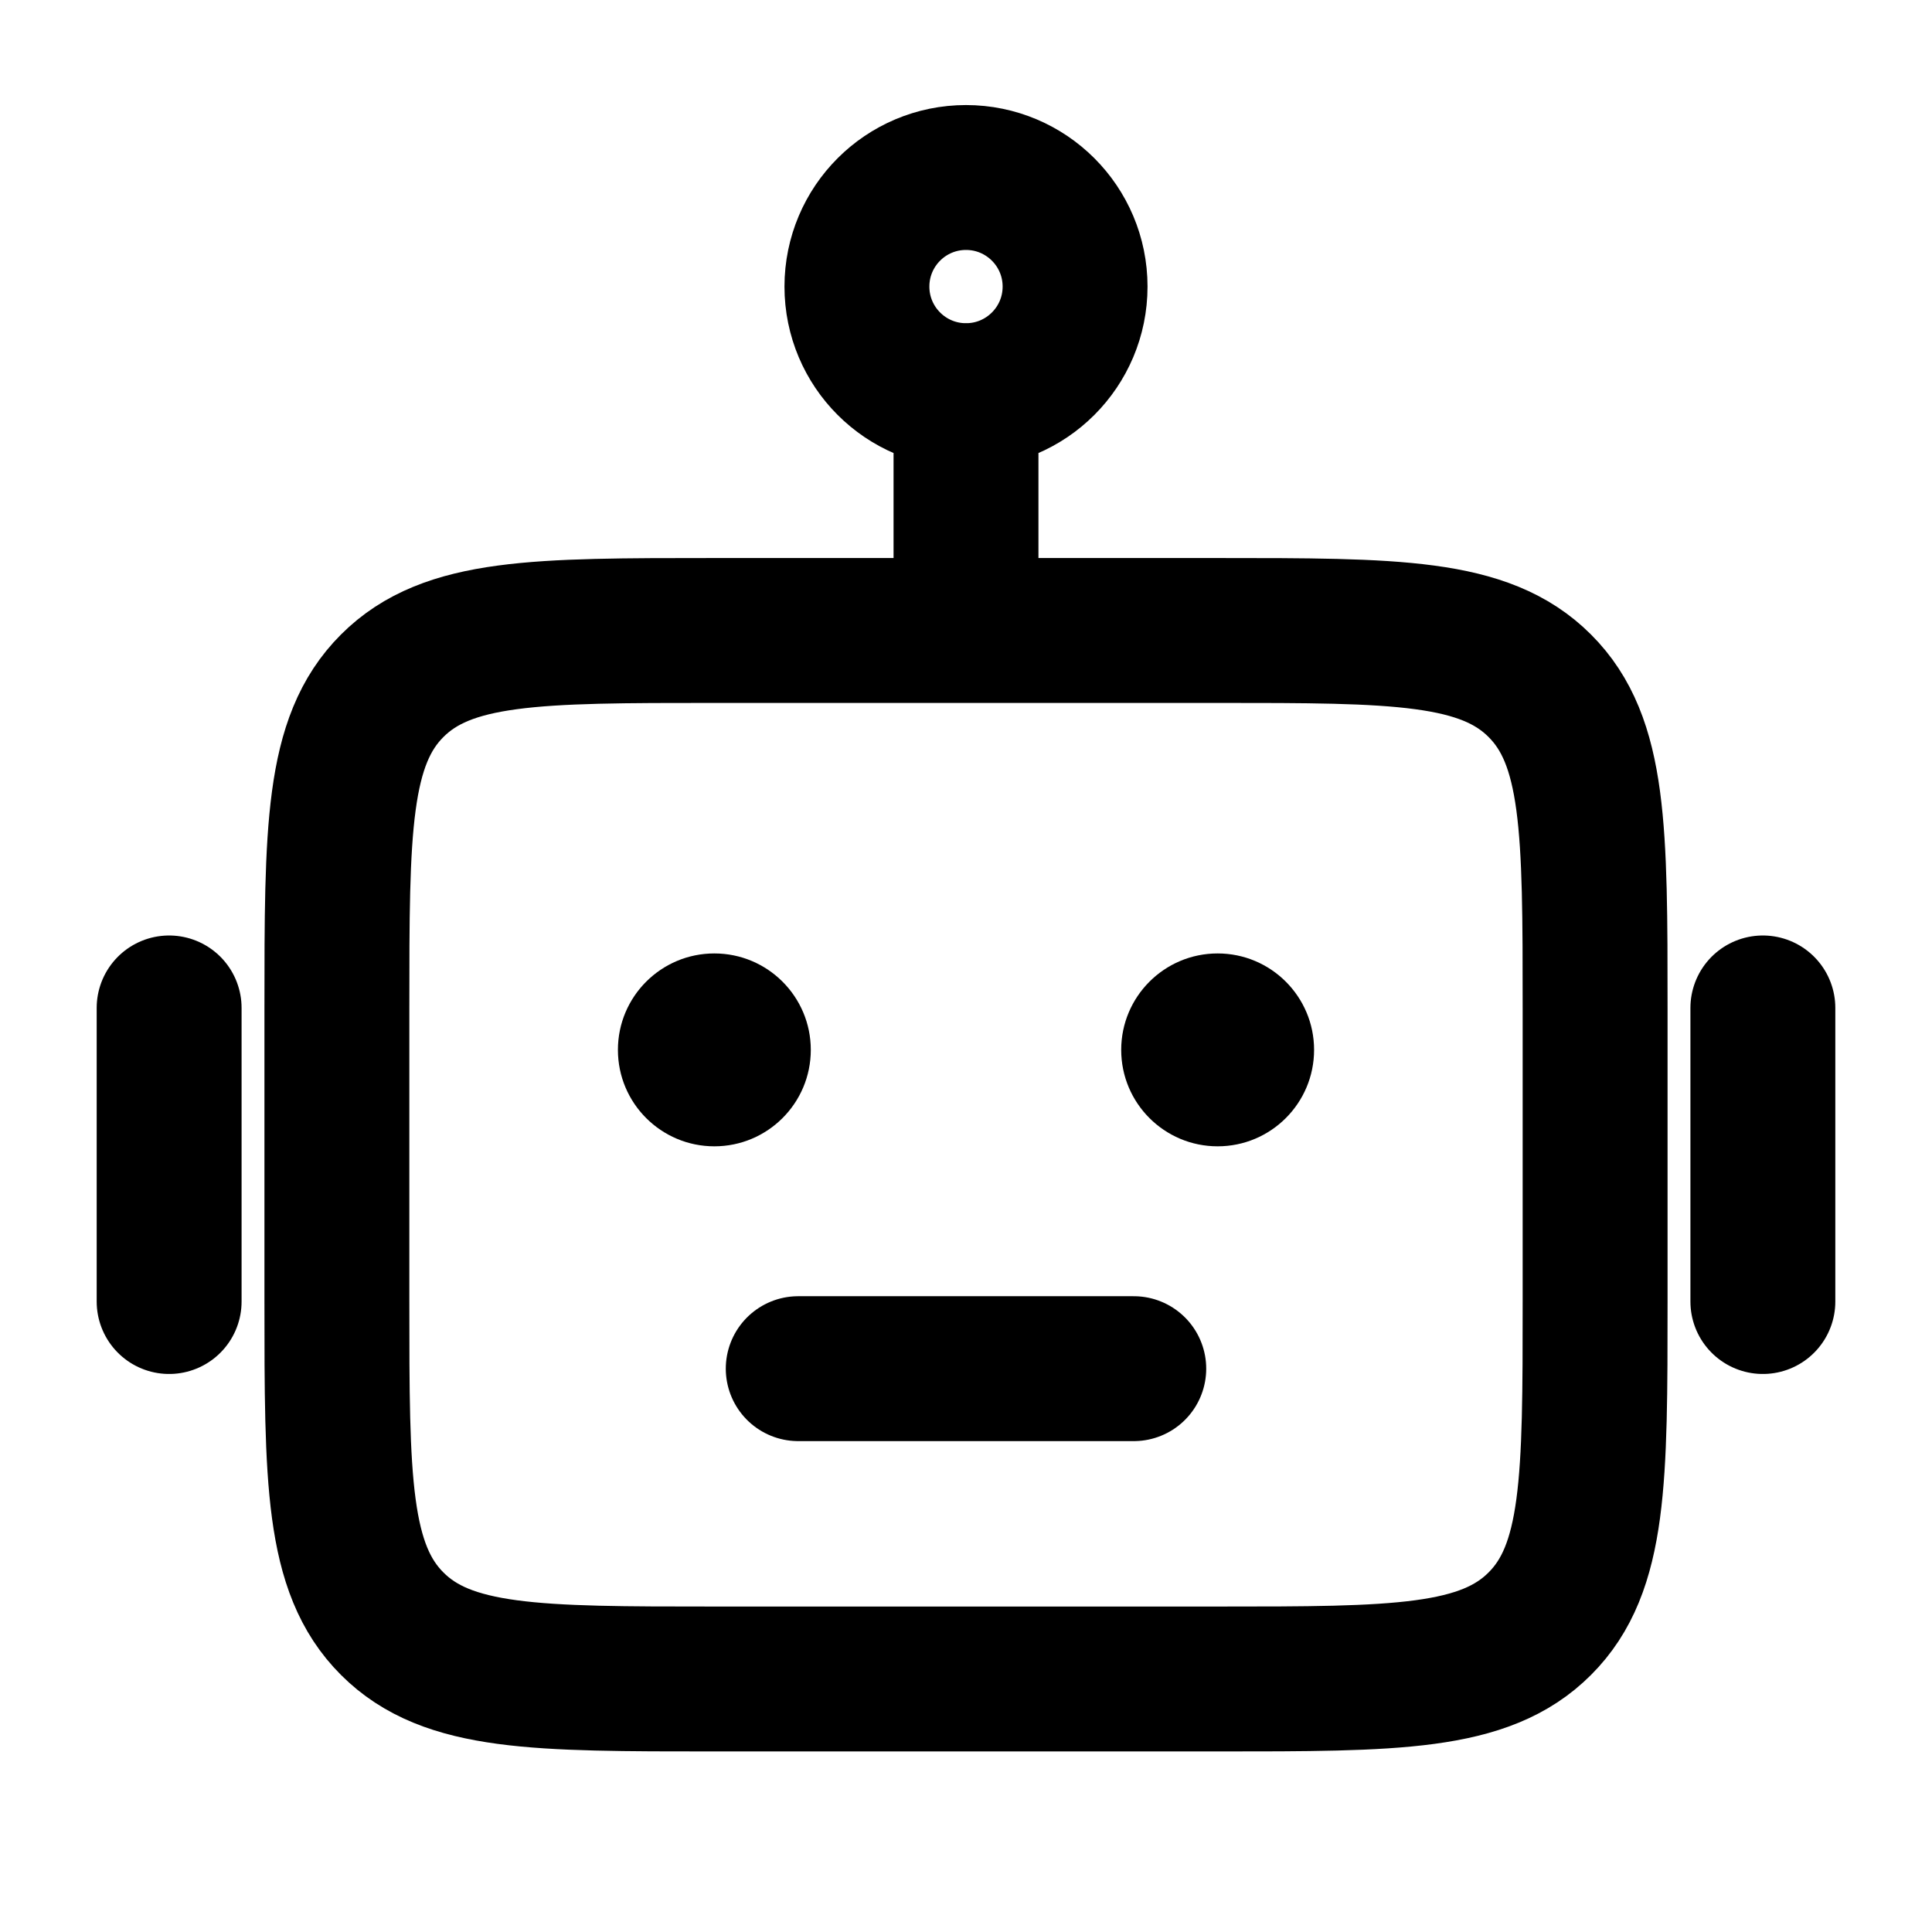
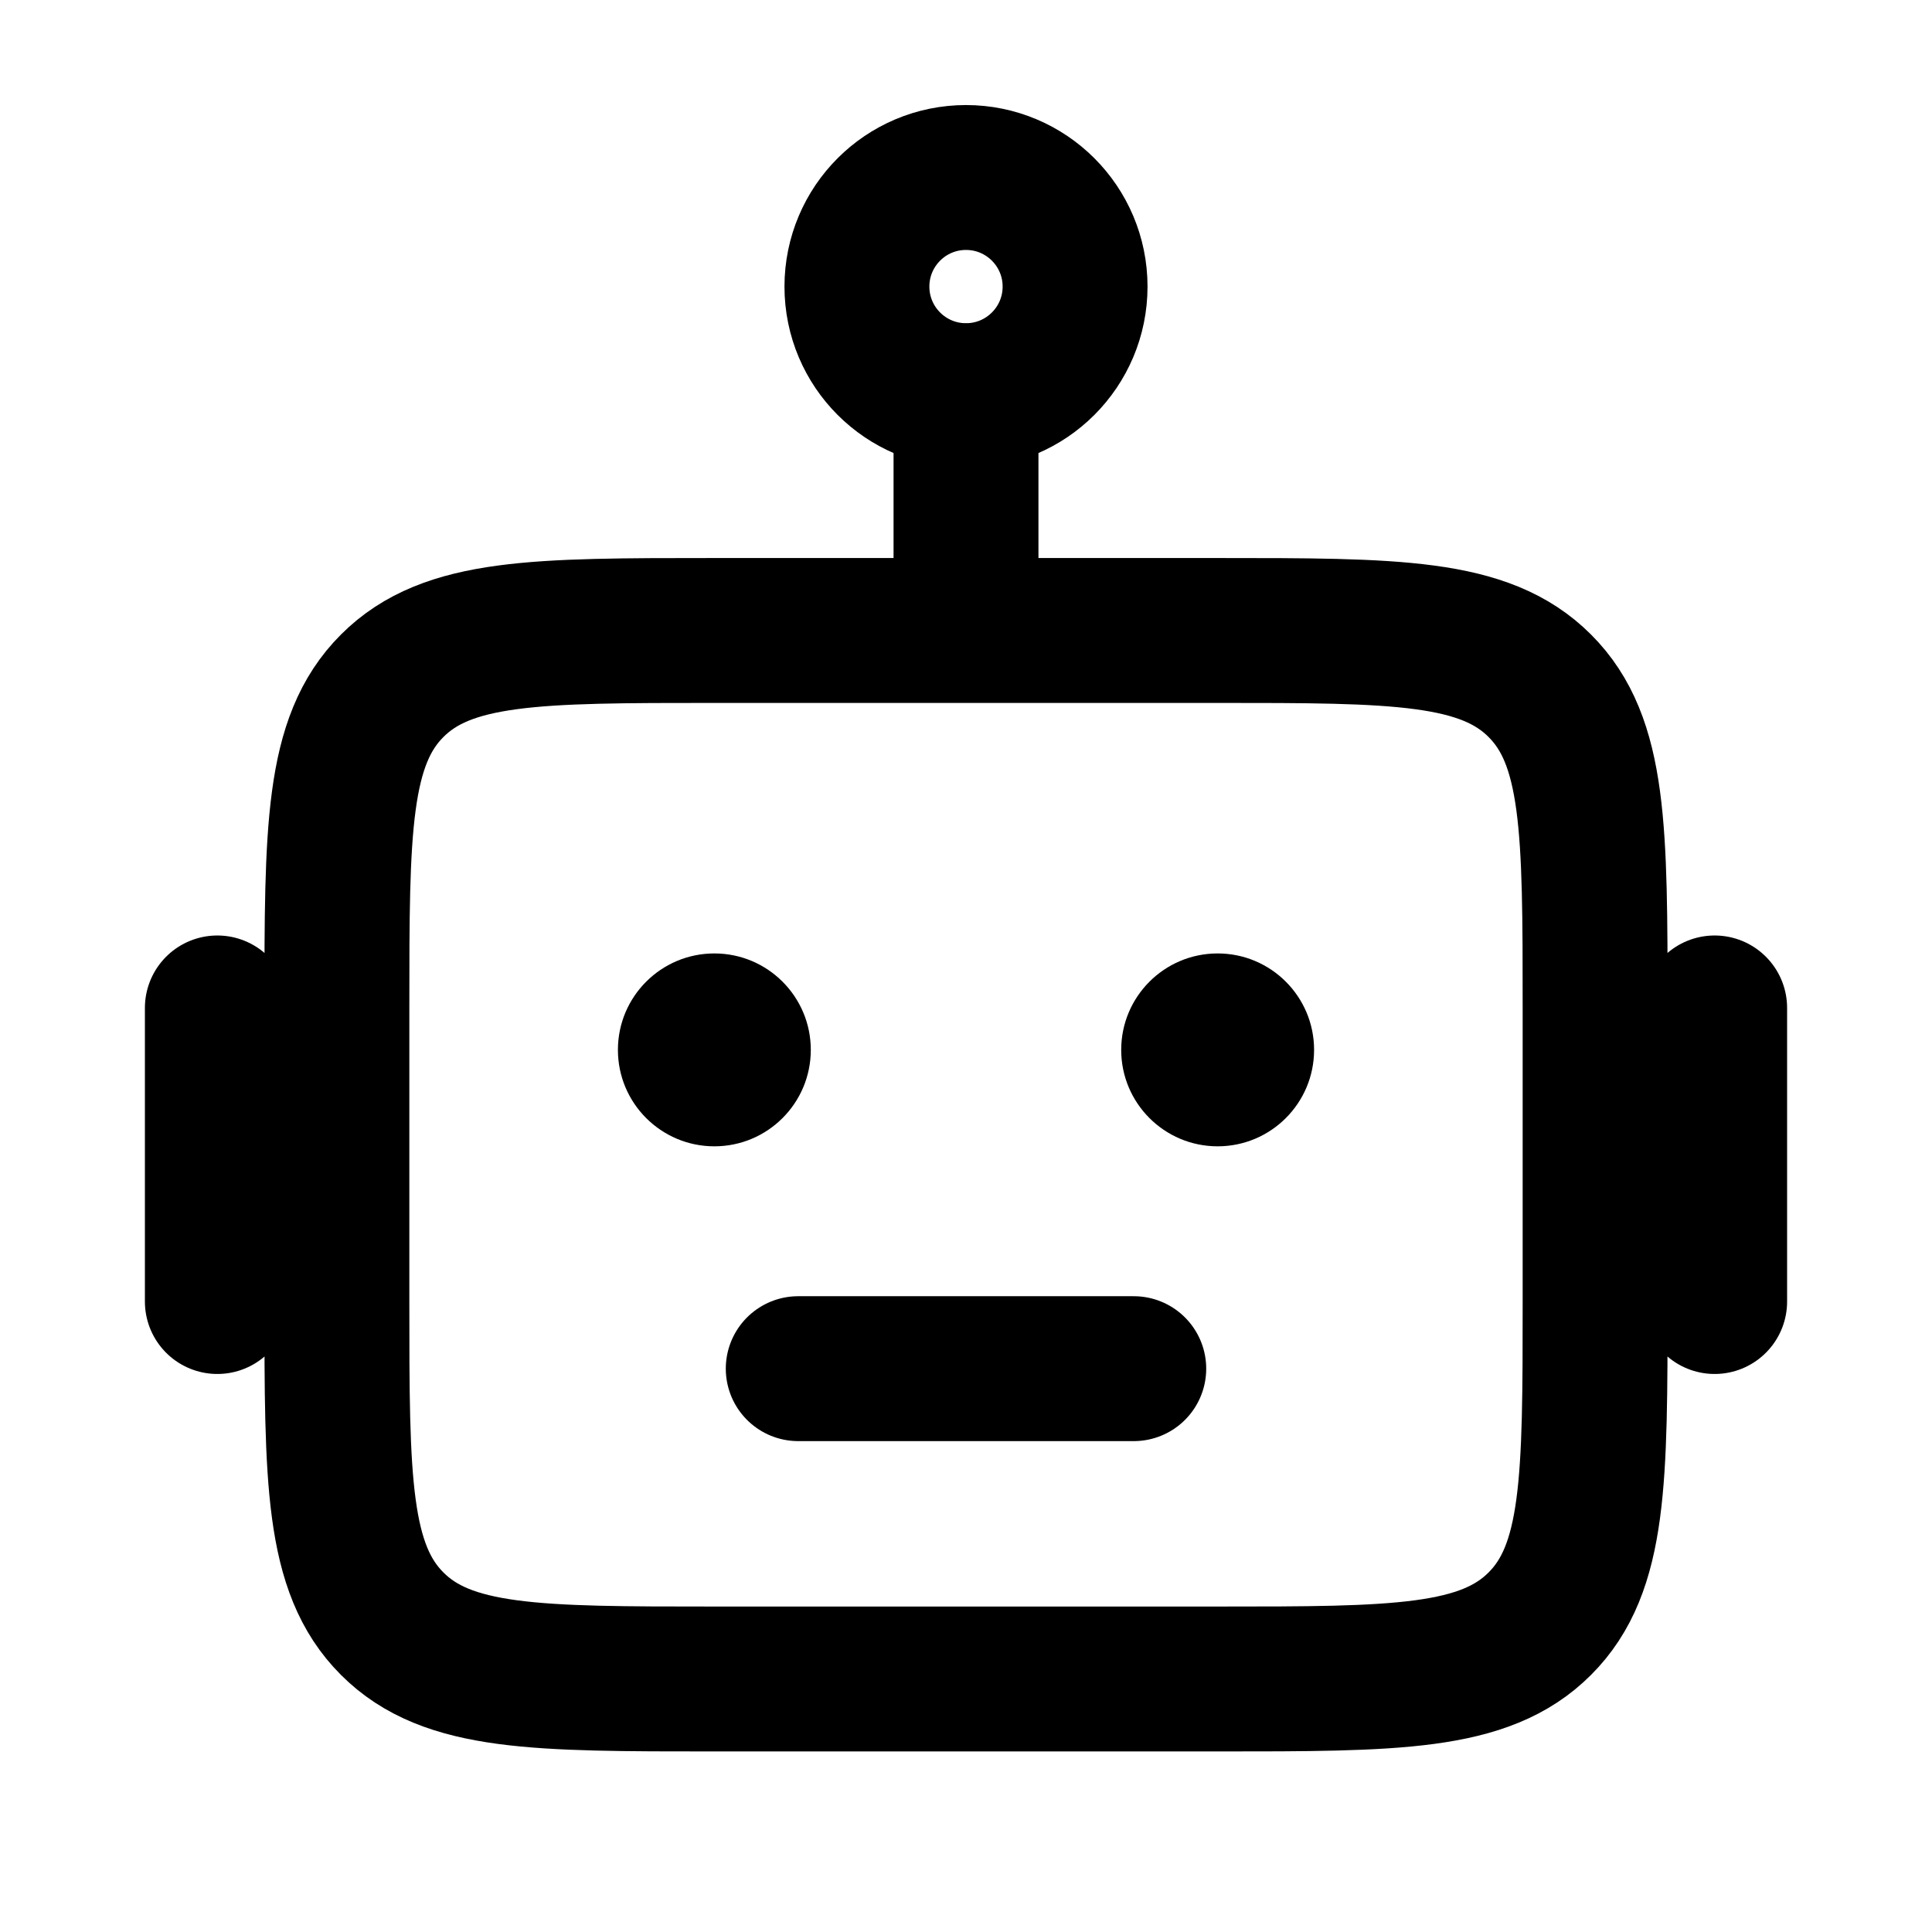
<svg viewBox="0 0 24 24" fill="none" stroke-width="1.8" stroke-linecap="round" stroke-linejoin="round">
-   <path d="M8.874 7.832H15.126C17.336 7.832 18.442 7.832 19.128 8.519C19.815 9.205 19.815 10.311 19.815 12.521V16.168C19.815 18.378 19.815 19.484 19.128 20.17C18.442 20.857 17.336 20.857 15.126 20.857H8.874C6.664 20.857 5.558 20.857 4.872 20.17C4.185 19.484 4.185 18.378 4.185 16.168V12.521C4.185 10.311 4.185 9.205 4.872 8.519C5.558 7.832 6.664 7.832 8.874 7.832ZM10.645 3.56A1.355 1.355 0 1 0 13.355 3.56A1.355 1.355 0 1 0 10.645 3.56ZM12 4.914V7.832M9.916 17.002H14.084M2.101 12.521V16.168M21.899 12.521V16.168" stroke="currentColor" />
+   <path d="M8.874 7.832H15.126C17.336 7.832 18.442 7.832 19.128 8.519C19.815 9.205 19.815 10.311 19.815 12.521V16.168C19.815 18.378 19.815 19.484 19.128 20.17C18.442 20.857 17.336 20.857 15.126 20.857H8.874C6.664 20.857 5.558 20.857 4.872 20.17C4.185 19.484 4.185 18.378 4.185 16.168V12.521C4.185 10.311 4.185 9.205 4.872 8.519C5.558 7.832 6.664 7.832 8.874 7.832ZM10.645 3.56A1.355 1.355 0 1 0 13.355 3.56A1.355 1.355 0 1 0 10.645 3.56ZM12 4.914V7.832M9.916 17.002H14.084M2.7 12.521V16.168M21.3 12.521V16.168" stroke="currentColor" />
  <circle cx="8.874" cy="13.042" r="1.198" fill="currentColor" stroke="none" />
  <circle cx="15.126" cy="13.042" r="1.198" fill="currentColor" stroke="none" />
</svg>
